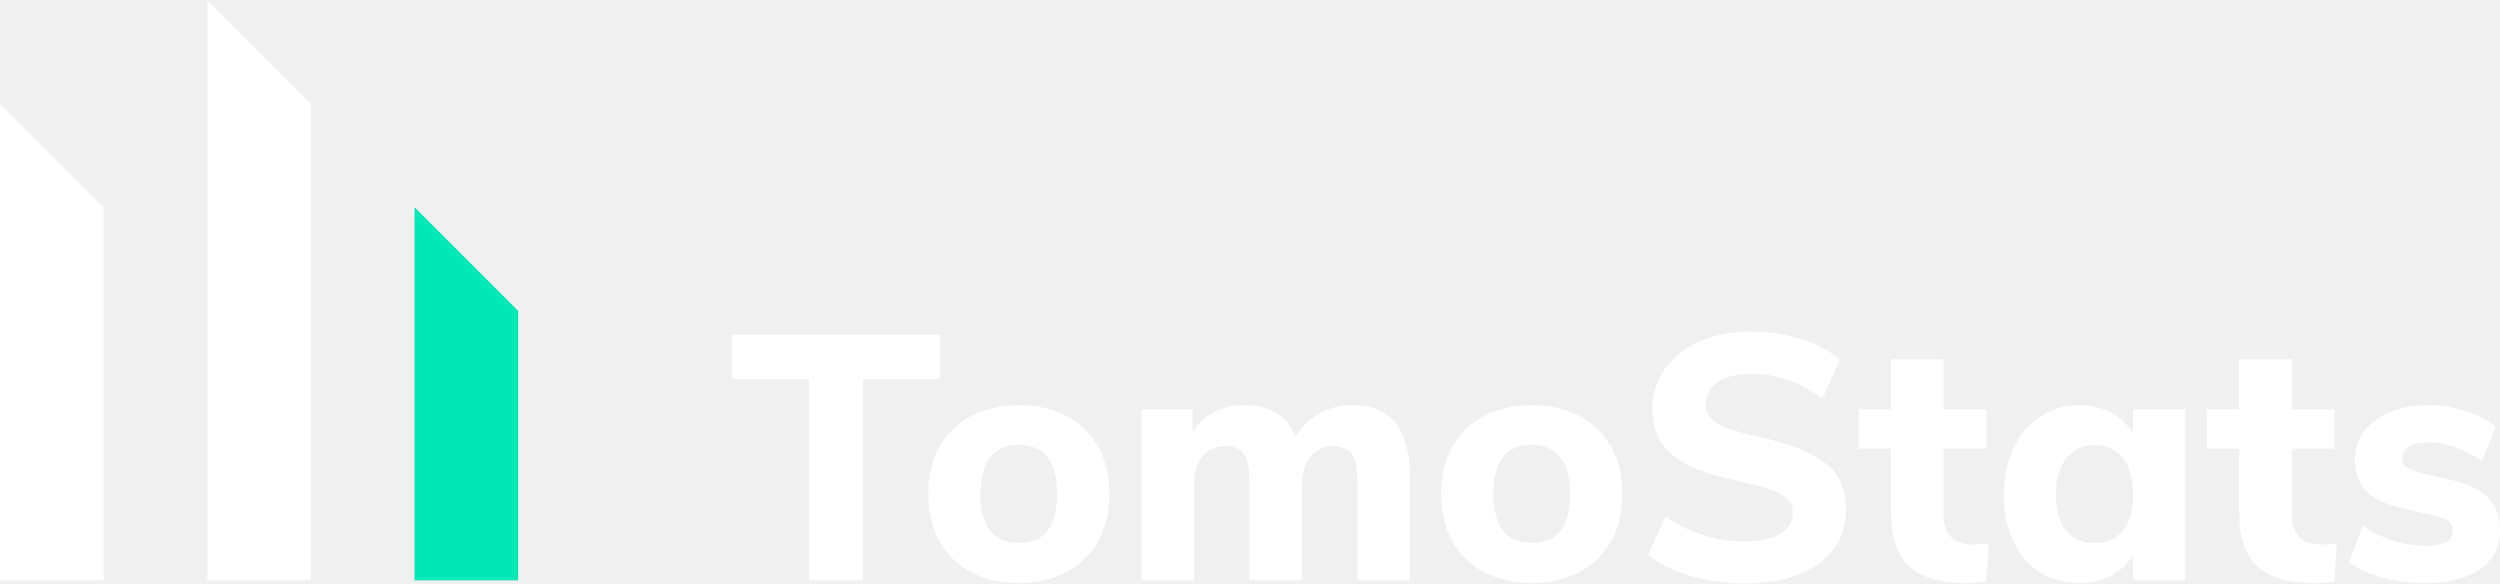
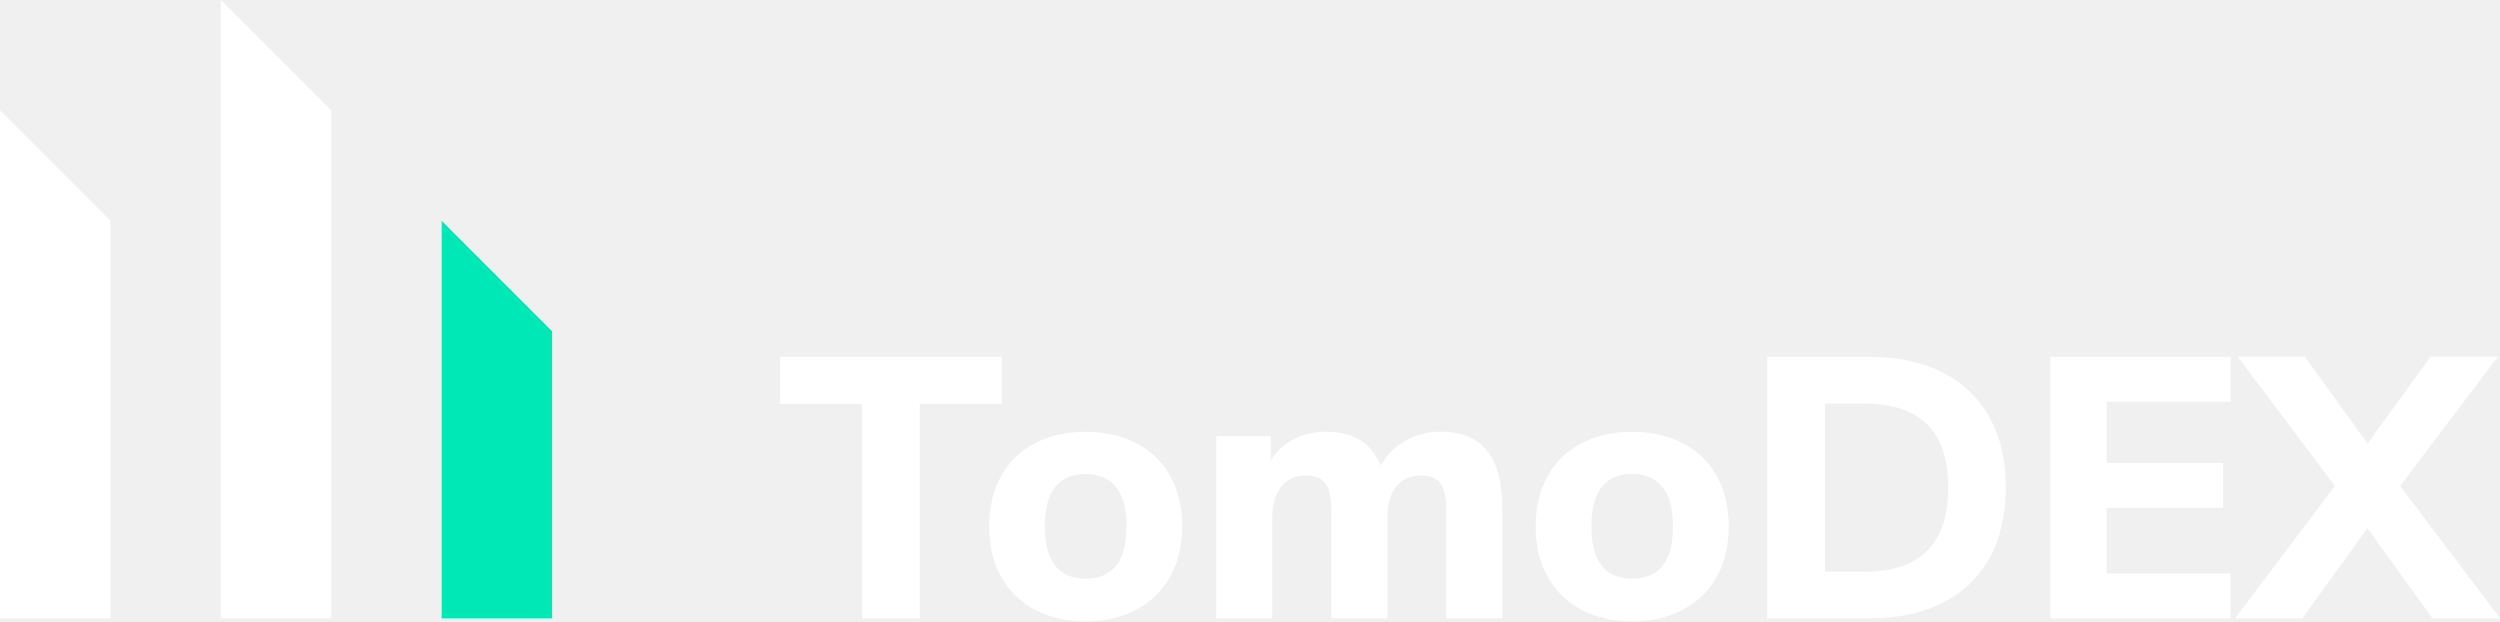
- <svg xmlns="http://www.w3.org/2000/svg" viewBox="0 0 1938.62 452.43">
+ <svg xmlns="http://www.w3.org/2000/svg" viewBox="0 0 1819.28 452.16">
  <defs>
    <style>.cls-1{fill:#fff;}.cls-2{fill:#00e8b5;}</style>
  </defs>
  <g id="Layer_2" data-name="Layer 2">
    <g id="Layer_1-2" data-name="Layer 1">
      <path class="cls-1" d="M627.24,450V293.94H567.57V259.65H729v34.29H669.36V450Z" />
-       <path class="cls-1" d="M753.06,443.66a59.49,59.49,0,0,1-24.57-24q-8.65-15.51-8.64-36.58t8.64-36.59a58.72,58.72,0,0,1,24.57-23.89q15.93-8.37,37-8.37t37,8.37a58.9,58.9,0,0,1,24.57,23.89Q860.25,362,860.25,383t-8.64,36.58a59.67,59.67,0,0,1-24.57,24q-15.94,8.49-37,8.5T753.06,443.66ZM819.75,383q0-19.17-7.7-28.62t-22-9.45q-29.71,0-29.7,38.07t29.7,38.07Q819.75,421.11,819.75,383Z" />
+       <path class="cls-1" d="M753.06,443.66a59.49,59.49,0,0,1-24.57-24q-8.65-15.51-8.64-36.58t8.64-36.58a58.69,58.69,0,0,1,24.57-23.9q15.93-8.37,37-8.37t37,8.37a58.86,58.86,0,0,1,24.57,23.9Q860.25,362,860.25,383t-8.64,36.58a59.67,59.67,0,0,1-24.57,24q-15.94,8.5-37,8.5T753.06,443.66ZM819.75,383q0-19.17-7.7-28.62t-22-9.45q-29.71,0-29.7,38.07t29.7,38.07Q819.75,421.11,819.75,383Z" />
      <path class="cls-1" d="M1082.19,328q11.07,13.77,11.07,42.12V450h-40.77V371.43q0-13.5-4.19-19.44t-14.17-5.94q-11.61,0-18.09,8.1t-6.48,22.68V450H968.79V371.43q0-13.5-4.19-19.44t-14.17-5.94q-11.61,0-18.09,8.1t-6.48,22.68V450H885.09V317.43h39.69v17.82a41.38,41.38,0,0,1,16.6-15.66,51.08,51.08,0,0,1,23.9-5.4q29.41,0,39.42,24.57a47.5,47.5,0,0,1,18.09-18,51,51,0,0,1,25.65-6.61Q1071.12,314.19,1082.19,328Z" />
-       <path class="cls-1" d="M1150.76,443.66a59.52,59.52,0,0,1-24.56-24q-8.65-15.51-8.65-36.58t8.65-36.59a58.76,58.76,0,0,1,24.56-23.89q15.93-8.37,37-8.37t37,8.37a58.92,58.92,0,0,1,24.58,23.89Q1257.95,362,1258,383t-8.63,36.58a59.69,59.69,0,0,1-24.58,24q-15.93,8.49-37,8.5T1150.76,443.66ZM1217.45,383q0-19.17-7.69-28.62t-22-9.45q-29.7,0-29.7,38.07t29.7,38.07Q1217.45,421.11,1217.45,383Z" />
-       <path class="cls-1" d="M1311.14,446.62q-20-5.79-33.21-16.06l13.5-30q27.54,19.17,61.83,19.17,17.82,0,27.41-5.81t9.58-16.06q0-9.18-8.77-14.31t-31.19-10q-25.11-5.13-40.09-12.42t-21.87-18q-6.88-10.65-6.89-26.32a51.85,51.85,0,0,1,9.59-30.78q9.59-13.5,26.86-21.2t40-7.69a128.53,128.53,0,0,1,39,5.94q18.77,5.94,29.83,15.93l-13.5,30q-26.19-19.17-55.08-19.17-16.47,0-25.92,6.35t-9.45,17.41a15.67,15.67,0,0,0,3.65,10.67q3.64,4.19,12.15,7.42a185.52,185.52,0,0,0,24.16,6.75q36.72,8.1,52.79,20.79t16.06,35.1q0,27-20.79,42.53t-58,15.52A148.28,148.28,0,0,1,1311.14,446.62Z" />
-       <path class="cls-1" d="M1542.26,421.38l-2.16,29.7a114.48,114.48,0,0,1-15.66,1.08q-30.24,0-44.14-13.23t-13.91-40.23V347.94h-25.11V317.43h25.11V278.55h40.77v38.88h33.21v30.51h-33.21v50.49q0,23.76,22.14,23.76A108.86,108.86,0,0,0,1542.26,421.38Z" />
-       <path class="cls-1" d="M1694.54,317.43V450H1654V430.29a41.54,41.54,0,0,1-16.88,16.07,52,52,0,0,1-24.7,5.8q-17.28,0-30.51-8.37t-20.65-23.9q-7.44-15.51-7.43-36t7.43-36.32A58.25,58.25,0,0,1,1582.08,323a54.19,54.19,0,0,1,30.38-8.77,52,52,0,0,1,24.7,5.8A41.61,41.61,0,0,1,1654,336.06V317.43Zm-48.19,94q7.7-9.72,7.69-28.08t-7.69-28.22q-7.69-9.84-22-9.85t-22.14,10.12q-7.83,10.13-7.83,28.49,0,18.09,7.83,27.68t22.14,9.58Q1638.65,421.11,1646.35,411.39Z" />
-       <path class="cls-1" d="M1812.26,421.38l-2.16,29.7a114.59,114.59,0,0,1-15.66,1.08q-30.24,0-44.15-13.23t-13.9-40.23V347.94h-25.11V317.43h25.11V278.55h40.77v38.88h33.21v30.51h-33.21v50.49q0,23.76,22.14,23.76A108.86,108.86,0,0,0,1812.26,421.38Z" />
-       <path class="cls-1" d="M1847.76,448a83.1,83.1,0,0,1-26.32-12l10.8-28.08A90.24,90.24,0,0,0,1856,419.22a87.34,87.34,0,0,0,26.19,4q9.45,0,14.71-3.11t5.27-8.5a8.87,8.87,0,0,0-3.65-7.56q-3.64-2.7-13.63-4.86l-21.6-4.86q-19.18-4.32-28.22-13.37t-9-24.7a35.23,35.23,0,0,1,7.15-21.87q7.15-9.45,20.25-14.85t29.84-5.4a90.79,90.79,0,0,1,27.81,4.32,85.69,85.69,0,0,1,24.3,12.15l-10.8,27q-21.06-14.58-41.58-14.58-9.46,0-14.85,3.24a10.15,10.15,0,0,0-5.4,9.18,8,8,0,0,0,3.24,6.75q3.24,2.43,11.34,4.59l22.41,5.13q20.25,4.59,29.56,13.9t9.32,25.25q0,19.17-15.26,30.1t-42,10.94A126.84,126.84,0,0,1,1847.76,448Z" />
+       <path class="cls-1" d="M1150.76,443.66a59.52,59.52,0,0,1-24.56-24q-8.65-15.51-8.65-36.58t8.65-36.58a58.72,58.72,0,0,1,24.56-23.9q15.93-8.37,37-8.37t37,8.37a58.88,58.88,0,0,1,24.58,23.9Q1257.95,362,1258,383t-8.63,36.58a59.69,59.69,0,0,1-24.58,24q-15.93,8.5-37,8.5T1150.76,443.66ZM1217.45,383q0-19.17-7.69-28.62t-22-9.45q-29.7,0-29.7,38.07t29.7,38.07Q1217.45,421.11,1217.45,383Z" />
+       <path class="cls-1" d="M1286,259.65h74q31,0,53.46,11.34a79.18,79.18,0,0,1,34.29,32.67q11.88,21.33,11.88,51t-11.74,51.17a78.22,78.22,0,0,1-34.16,32.8Q1391.33,450,1360,450h-74ZM1357,416q60.75,0,60.75-61.29,0-61-60.75-61h-28.89V416Z" />
+       <path class="cls-1" d="M1492,450V259.65h131.22v32.67h-90.18v44.55h84.78v32.67h-84.78v47.79h90.18V450Z" />
+       <path class="cls-1" d="M1746.65,353.61,1819.28,450h-49.14l-47.25-65.61L1675.37,450H1626.5l72.63-96.39-70.74-94h48.87l45.63,63.18,45.9-63.18h48.87Z" />
      <polygon class="cls-1" points="160.71 0 160.71 450 241.07 450 241.07 80.36 160.71 0" />
      <polygon class="cls-2" points="321.43 160.71 321.43 450 401.79 450 401.79 241.07 321.43 160.71" />
      <polygon class="cls-1" points="0 80.36 0 450 80.36 450 80.36 160.71 0 80.36" />
    </g>
  </g>
</svg>
